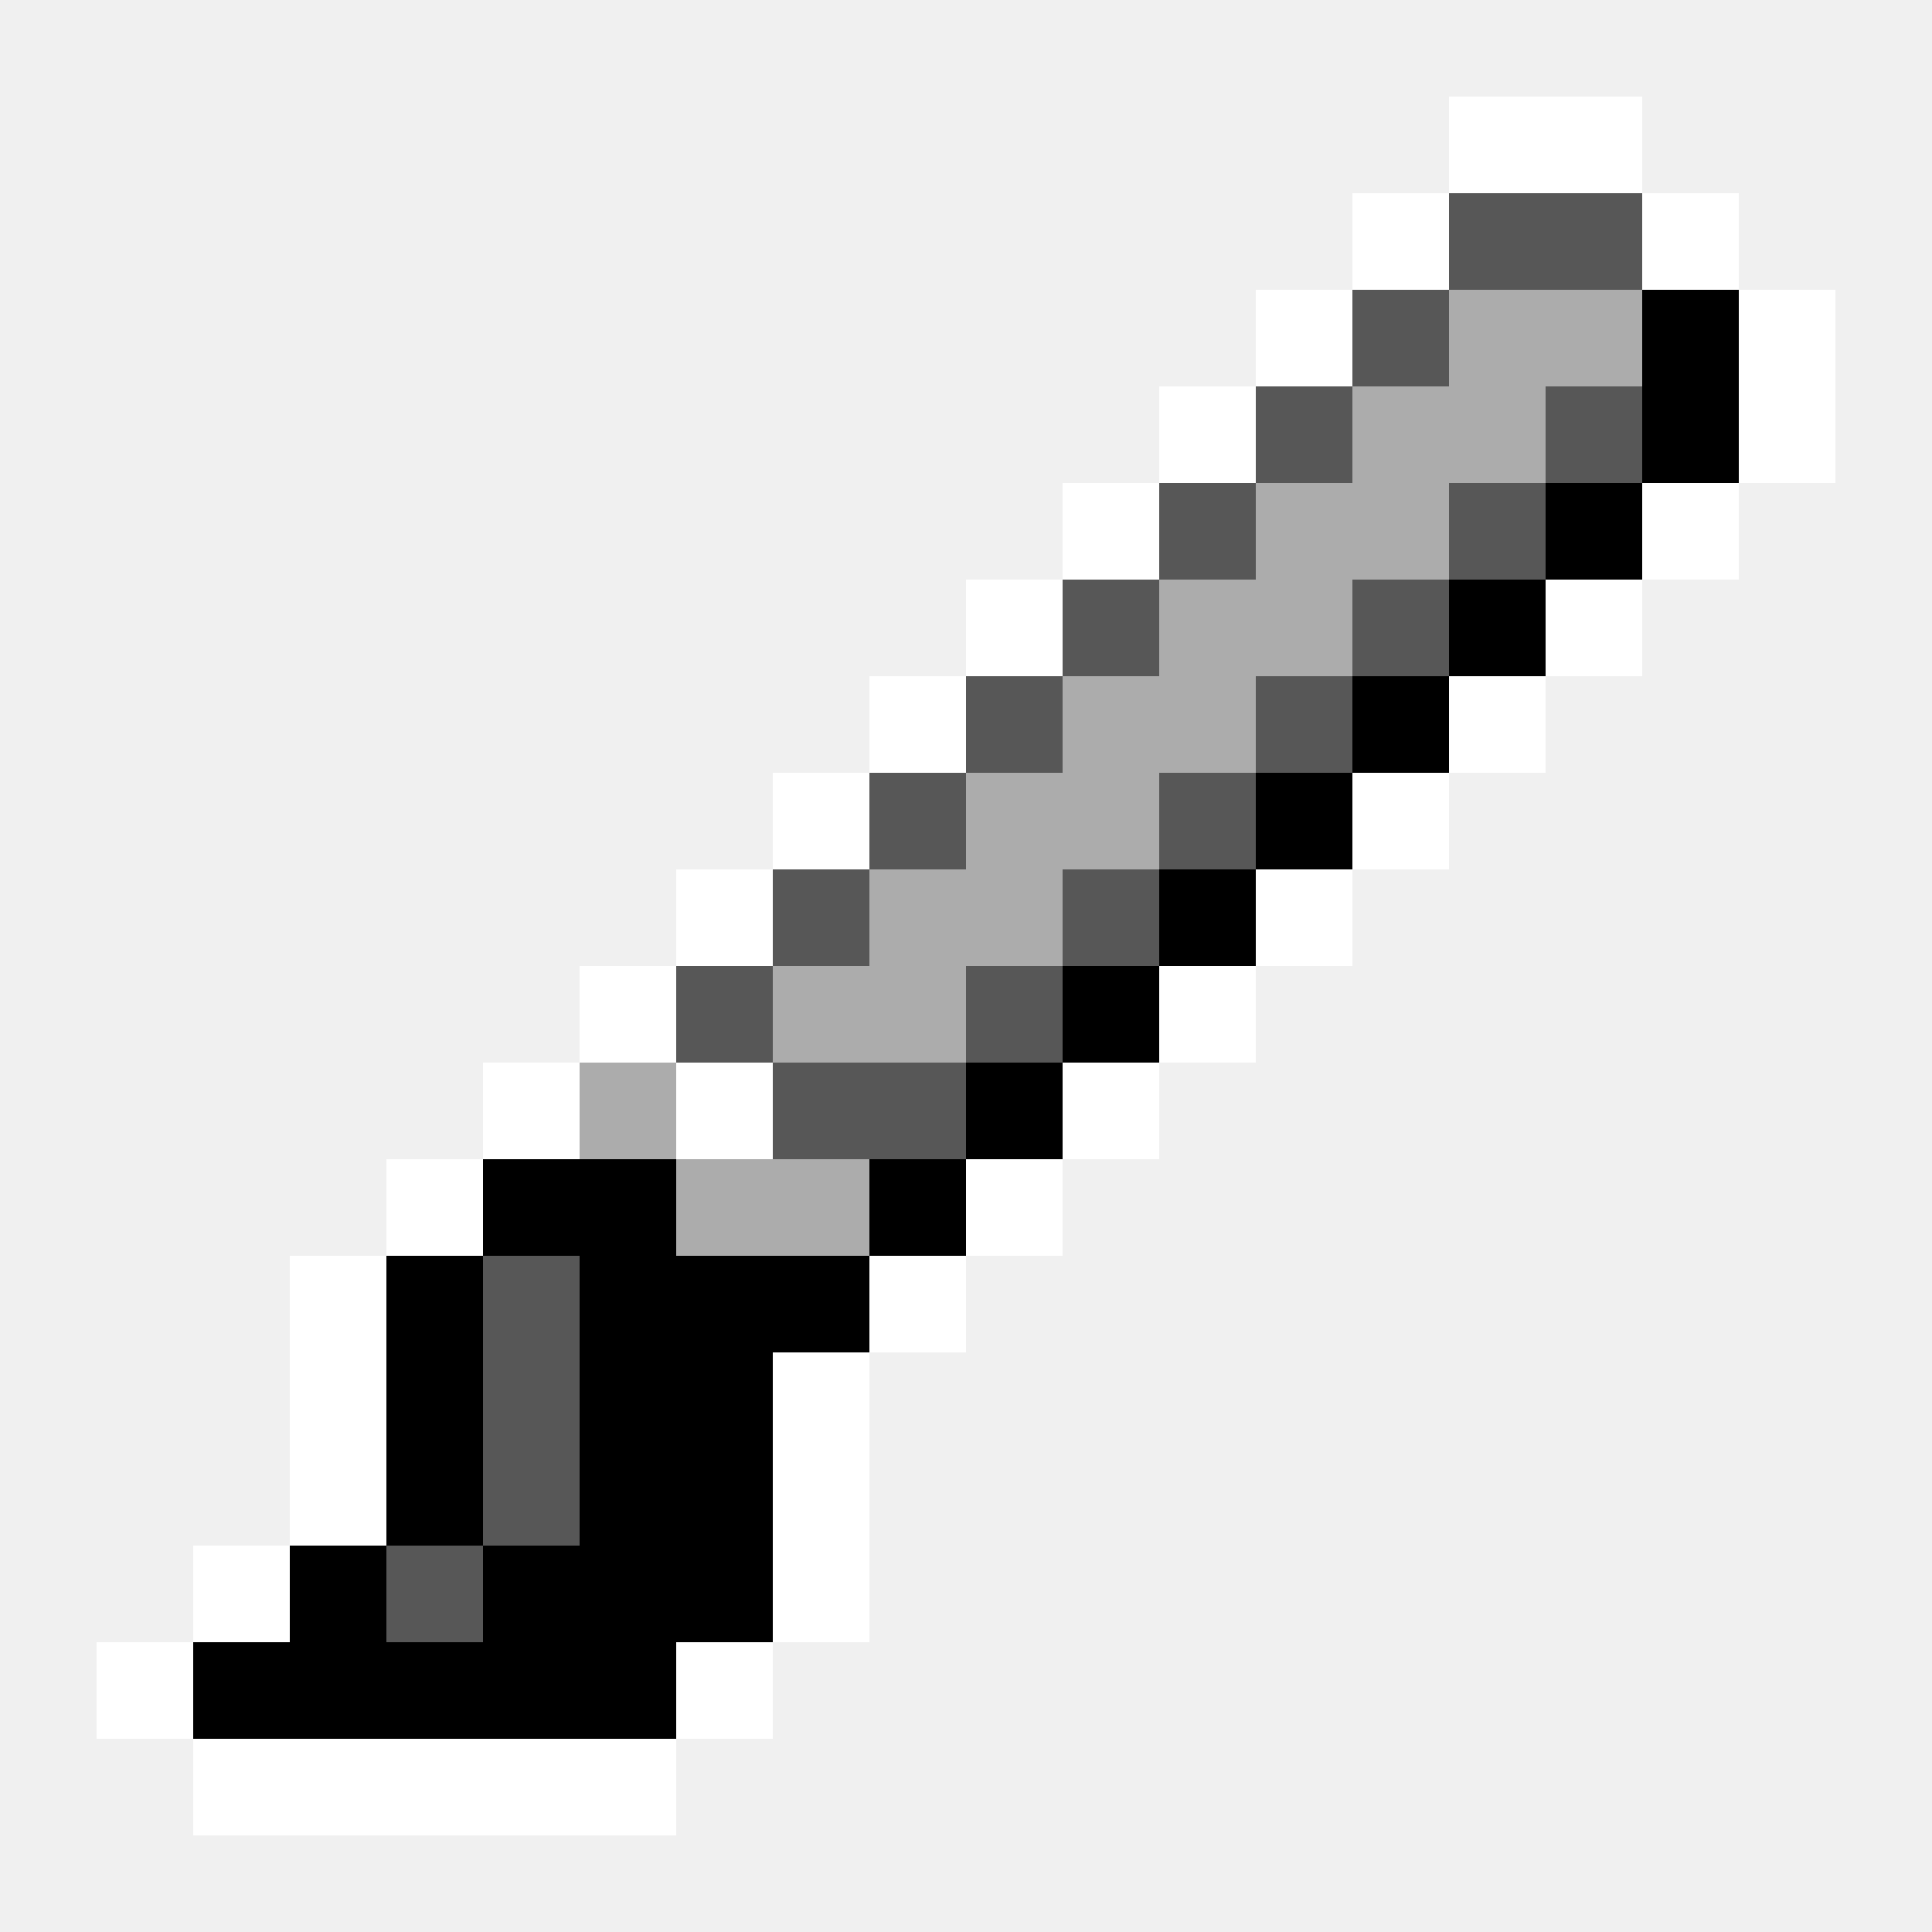
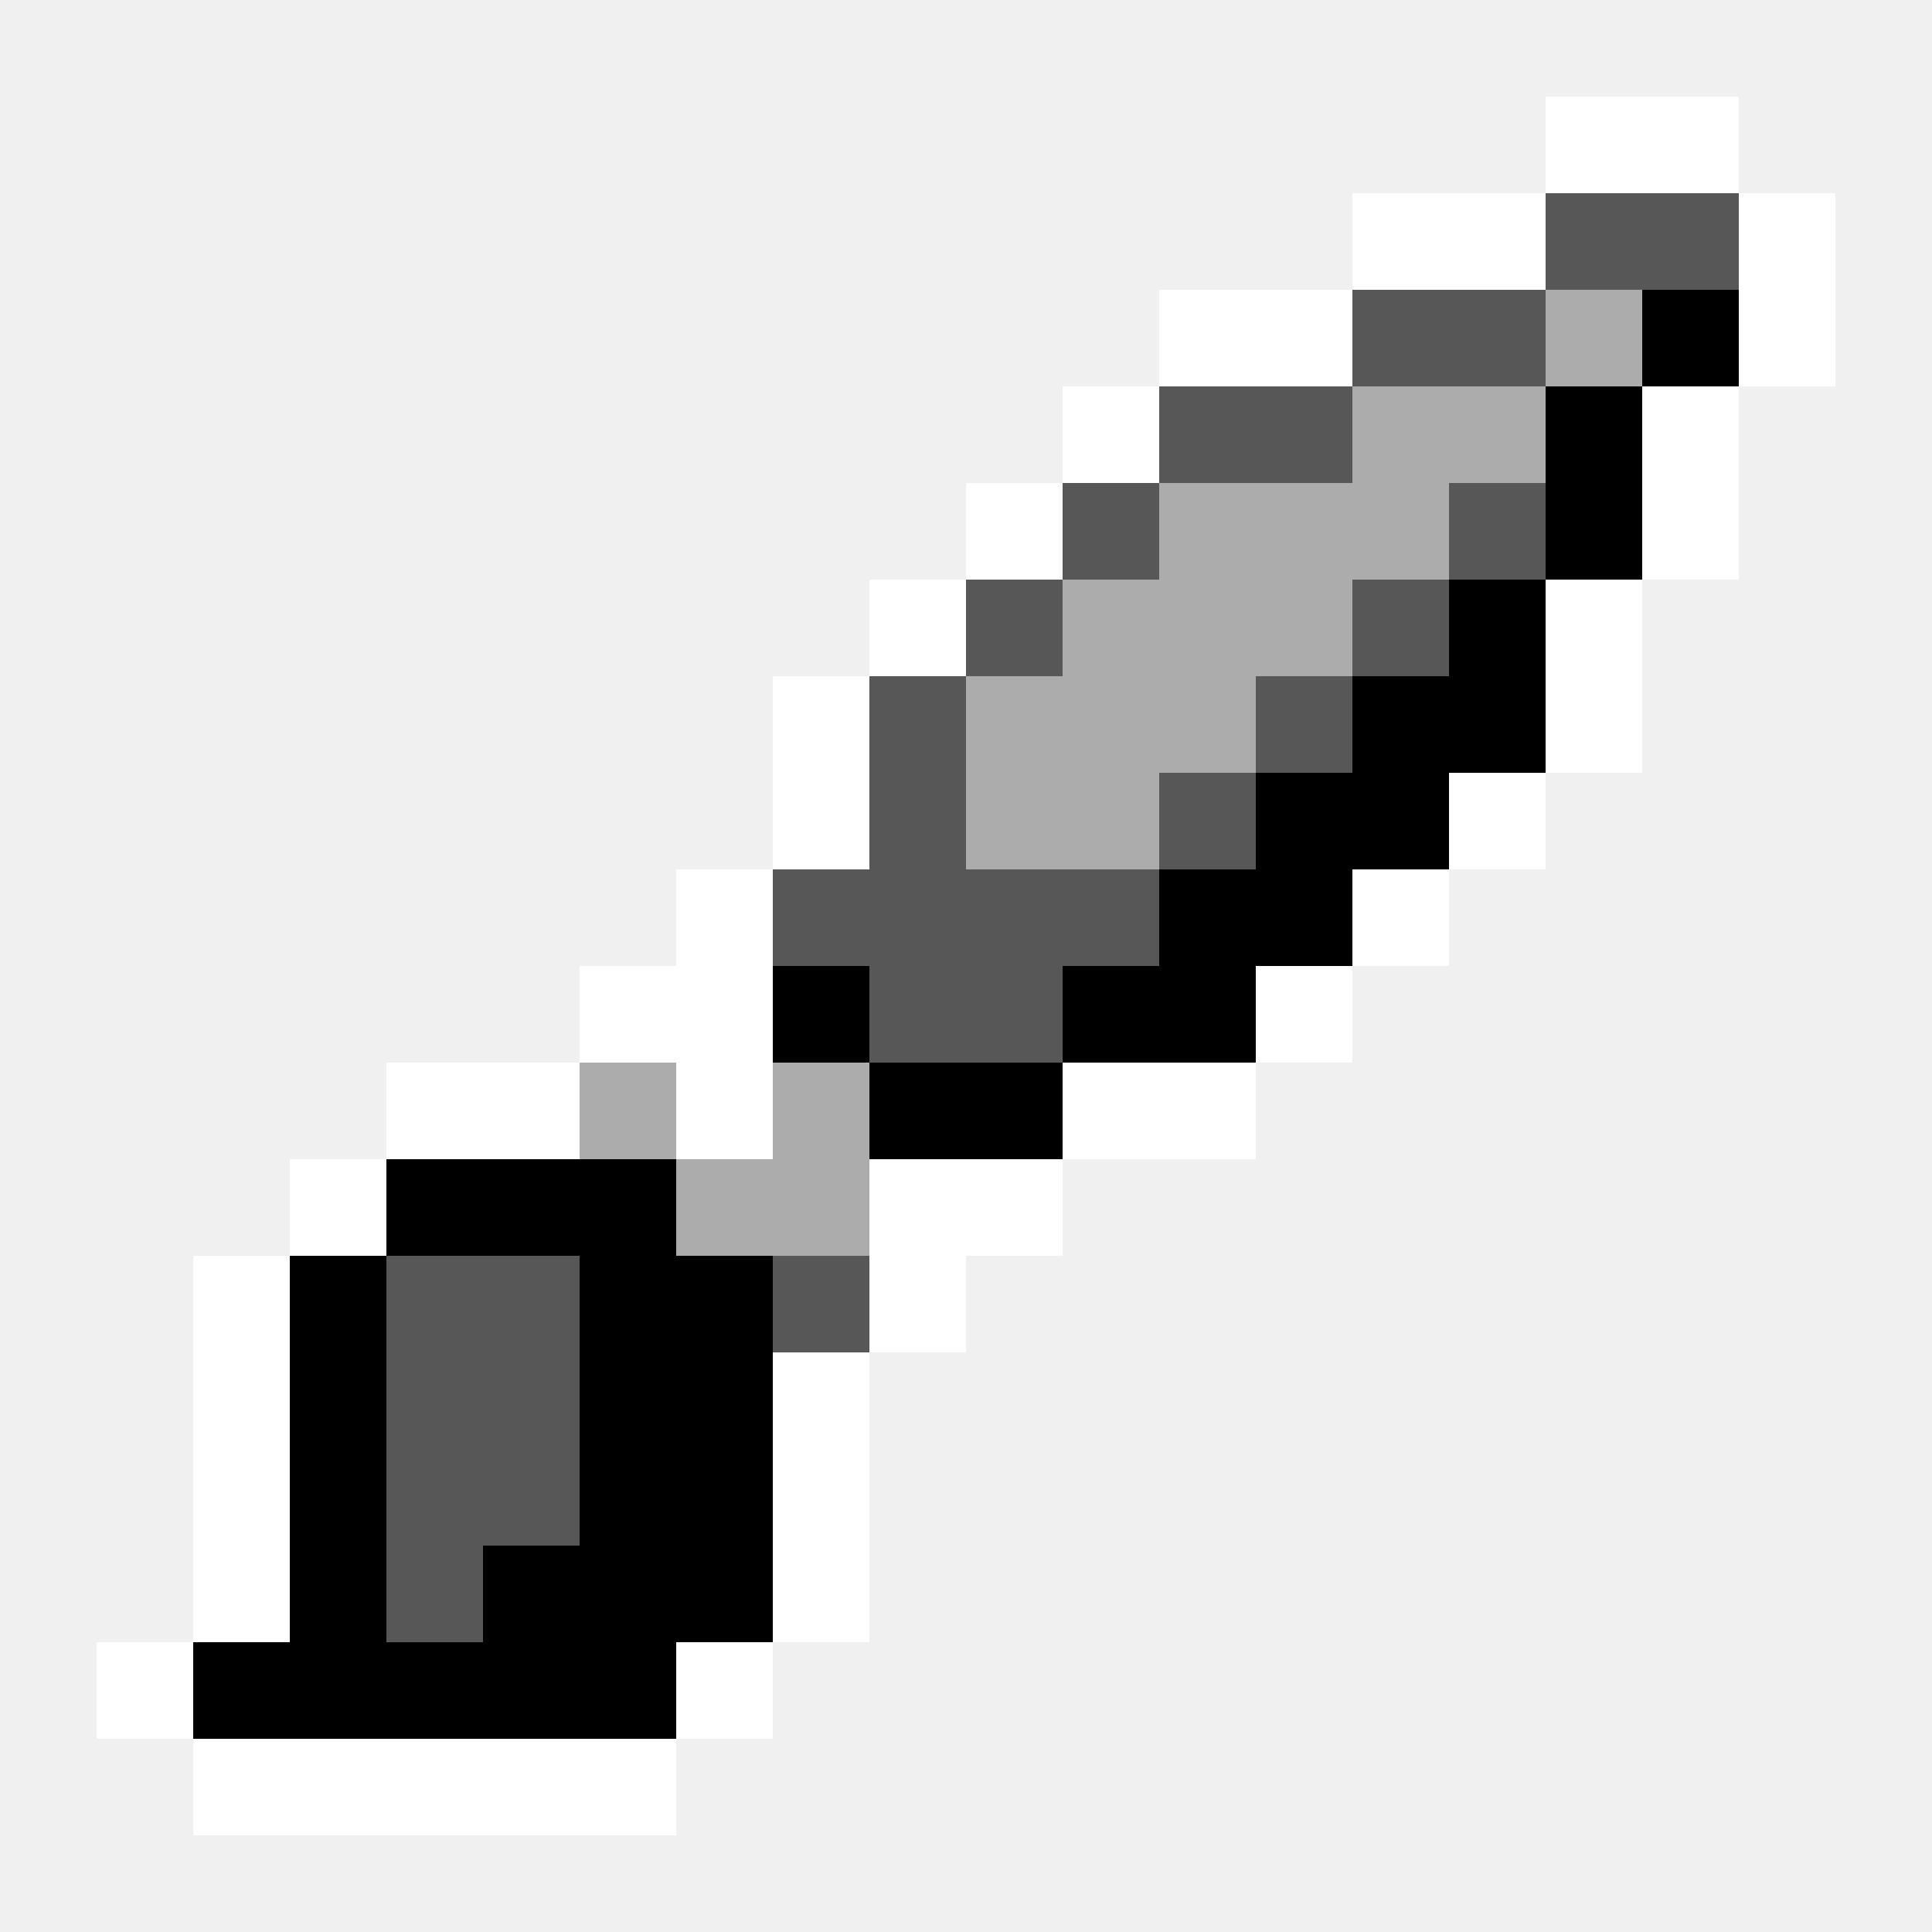
<svg xmlns="http://www.w3.org/2000/svg" viewBox="0 -0.5 20 20" shape-rendering="crispEdges">
-   <path stroke="#ffffff" d="M15 1h2M14 2h1M17 2h1M13 3h1M18 3h1M12 4h1M18 4h1M11 5h1M17 5h1M10 6h1M16 6h1M9 7h1M15 7h1M8 8h1M14 8h1M7 9h1M13 9h1M6 10h1M12 10h1M5 11h1M11 11h1M4 12h1M10 12h1M3 13h1M9 13h1M3 14h1M8 14h1M3 15h1M8 15h1M2 16h1M8 16h1M1 17h1M7 17h1M2 18h5" />
-   <path stroke="#575757" d="M15 2h2M14 3h1M13 4h1M16 4h1M12 5h1M15 5h1M11 6h1M14 6h1M10 7h1M13 7h1M9 8h1M12 8h1M8 9h1M11 9h1M7 10h1M10 10h1M8 11h2M5 13h1M5 14h1M5 15h1M4 16h1" />
-   <path stroke="#acacac" d="M15 3h2M14 4h2M13 5h2M12 6h2M11 7h2M10 8h2M9 9h2M8 10h2M6 11h1M7 12h2" />
-   <path stroke="#000000" d="M17 3h1M17 4h1M16 5h1M15 6h1M14 7h1M13 8h1M12 9h1M11 10h1M10 11h1M5 12h2M9 12h1M4 13h1M6 13h3M4 14h1M6 14h2M4 15h1M6 15h2M3 16h1M5 16h3M2 17h5" />
+   <path stroke="#ffffff" d="M16 1h2M14 2h2M18 2h1M12 3h2M18 3h1M11 4h1M17 4h1M10 5h1M17 5h1M9 6h1M16 6h1M8 7h1M16 7h1M8 8h1M15 8h1M7 9h1M14 9h1M6 10h2M13 10h1M4 11h2M11 11h2M3 12h1M9 12h2M2 13h1M9 13h1M2 14h1M8 14h1M2 15h1M8 15h1M2 16h1M8 16h1M1 17h1M7 17h1M2 18h5" />
+   <path stroke="#575757" d="M16 2h2M14 3h2M12 4h2M11 5h1M15 5h1M10 6h1M14 6h1M9 7h1M13 7h1M9 8h1M12 8h1M8 9h4M9 10h2M4 13h2M8 13h1M4 14h2M4 15h2M4 16h1" />
+   <path stroke="#acacac" d="M16 3h1M14 4h2M12 5h3M11 6h3M10 7h3M10 8h2M6 11h1M8 11h1M7 12h2" />
+   <path stroke="#000000" d="M17 3h1M16 4h1M16 5h1M15 6h1M14 7h2M13 8h2M12 9h2M8 10h1M11 10h2M9 11h2M4 12h3M3 13h1M6 13h2M3 14h1M6 14h2M3 15h1M6 15h2M3 16h1M5 16h3M2 17h5" />
  <path stroke="#ffffff" d="M7 11h1" />
</svg>
